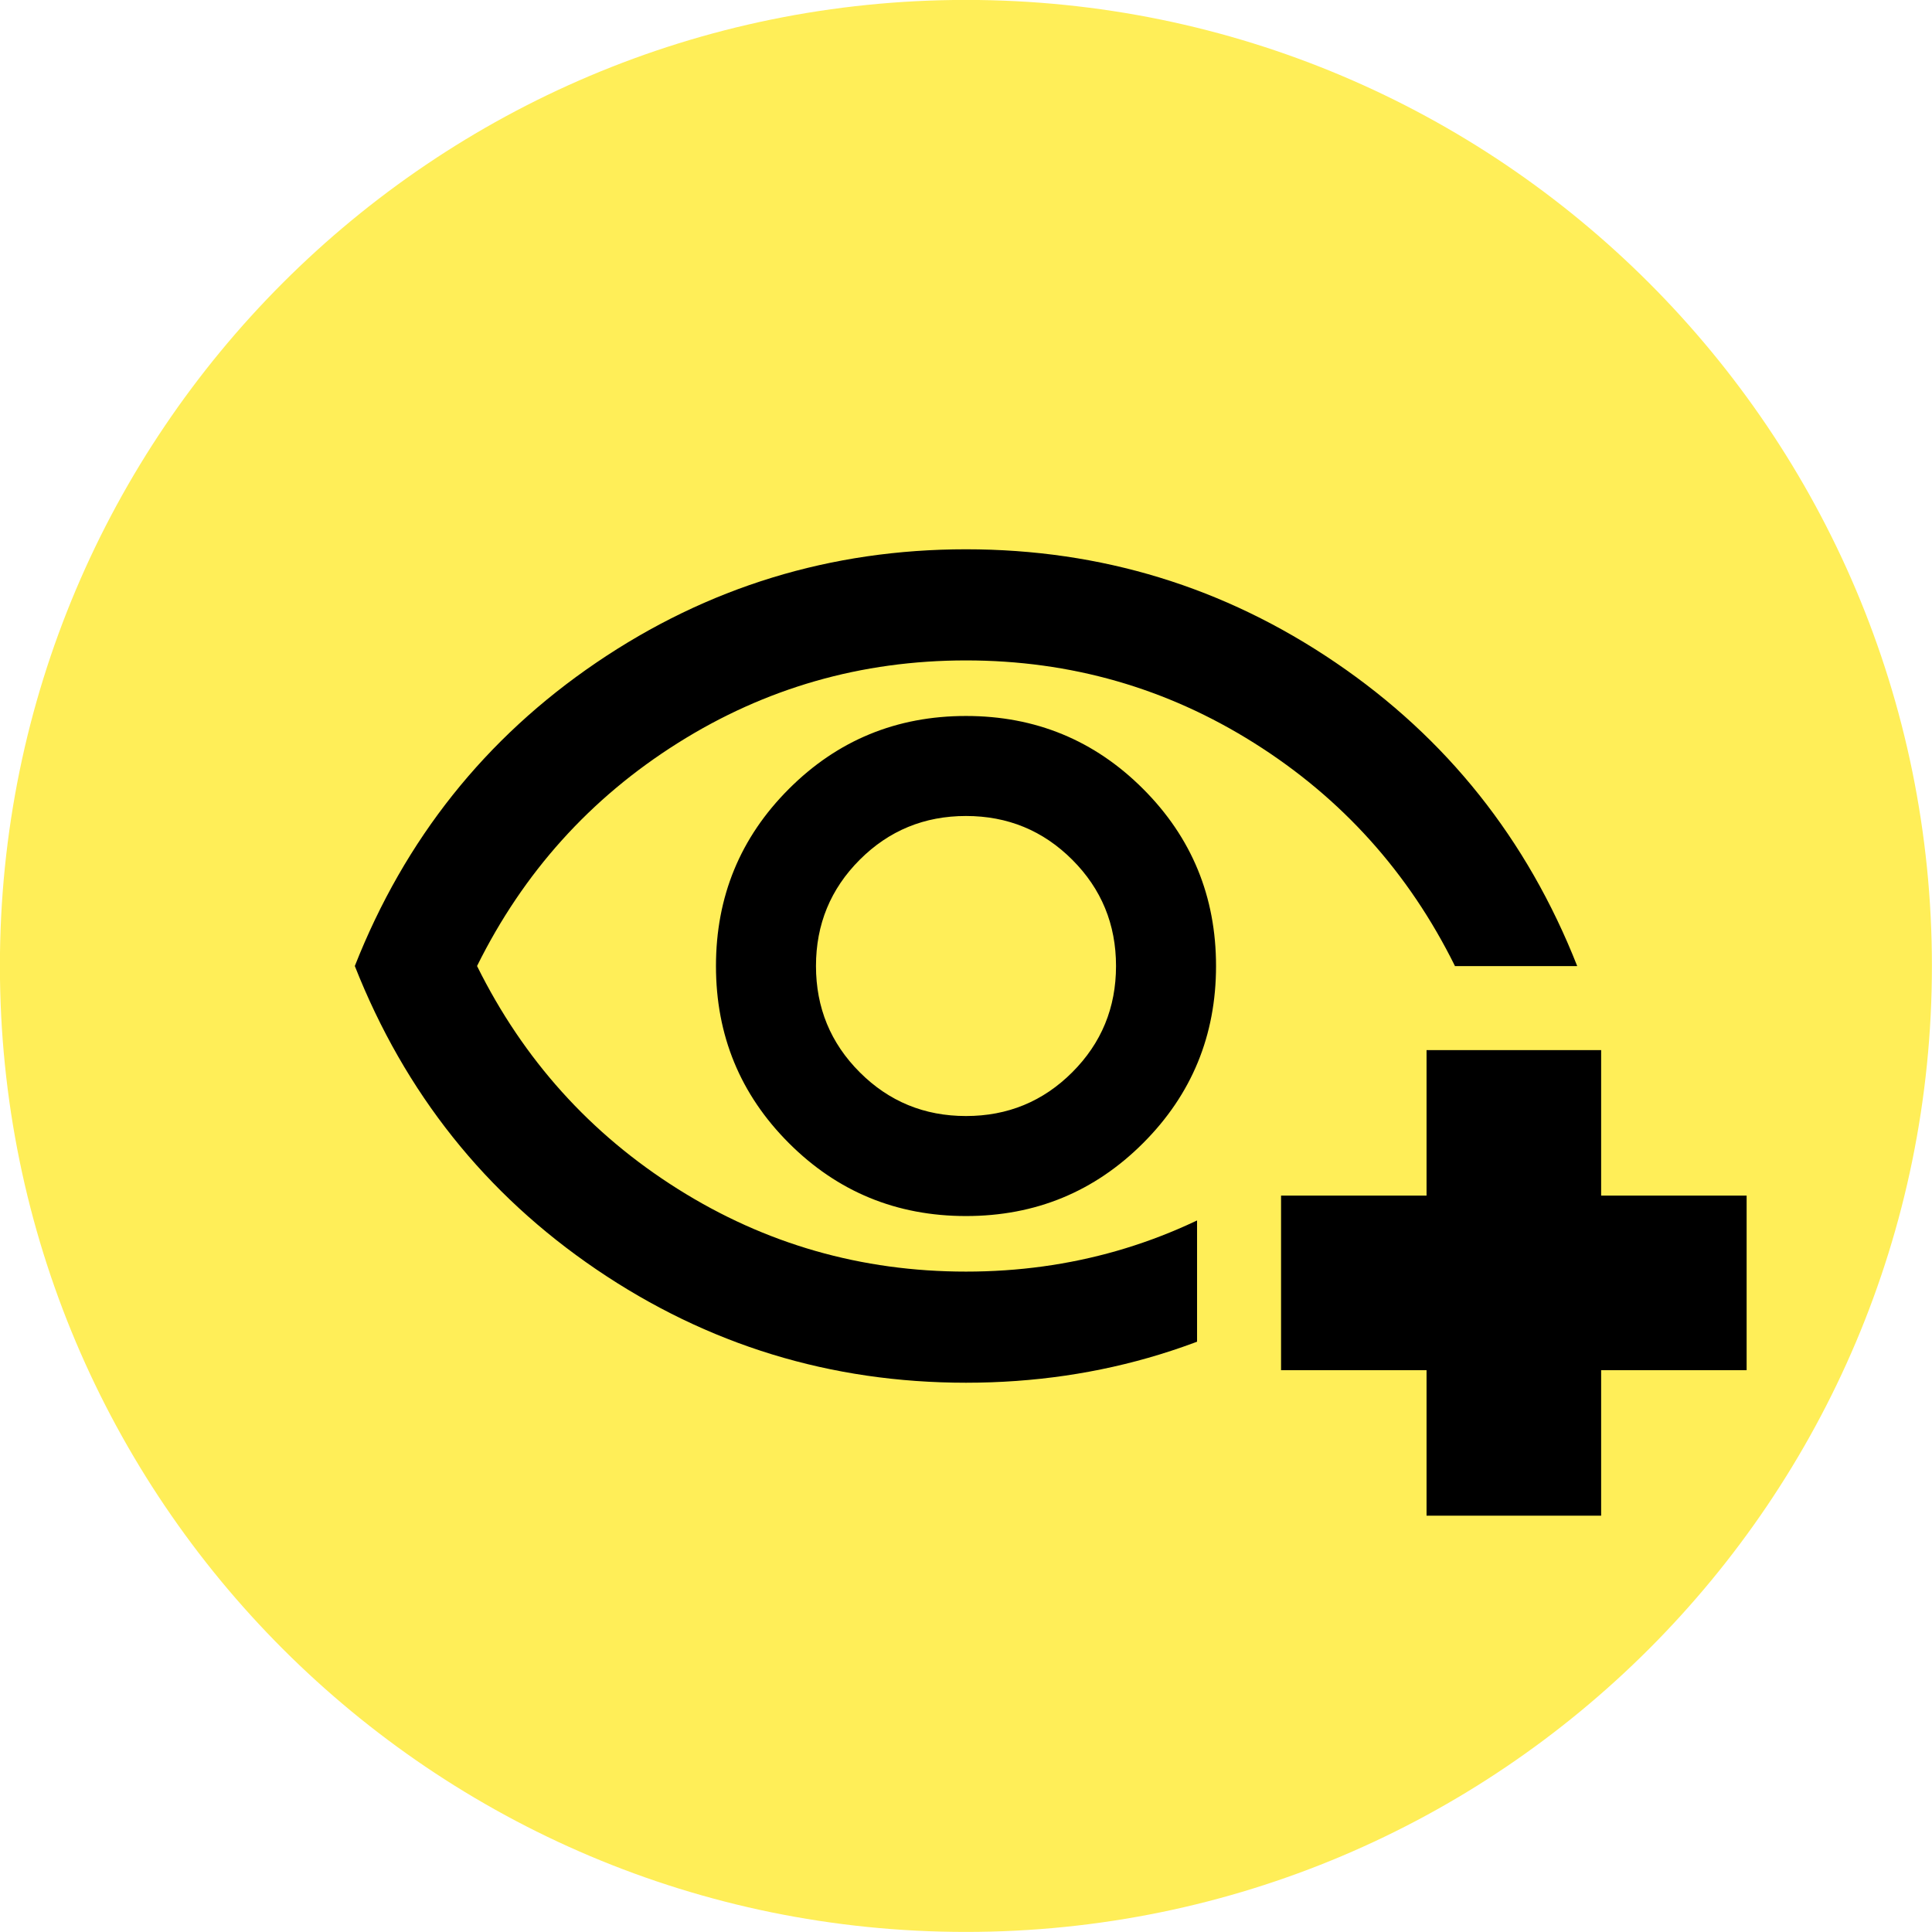
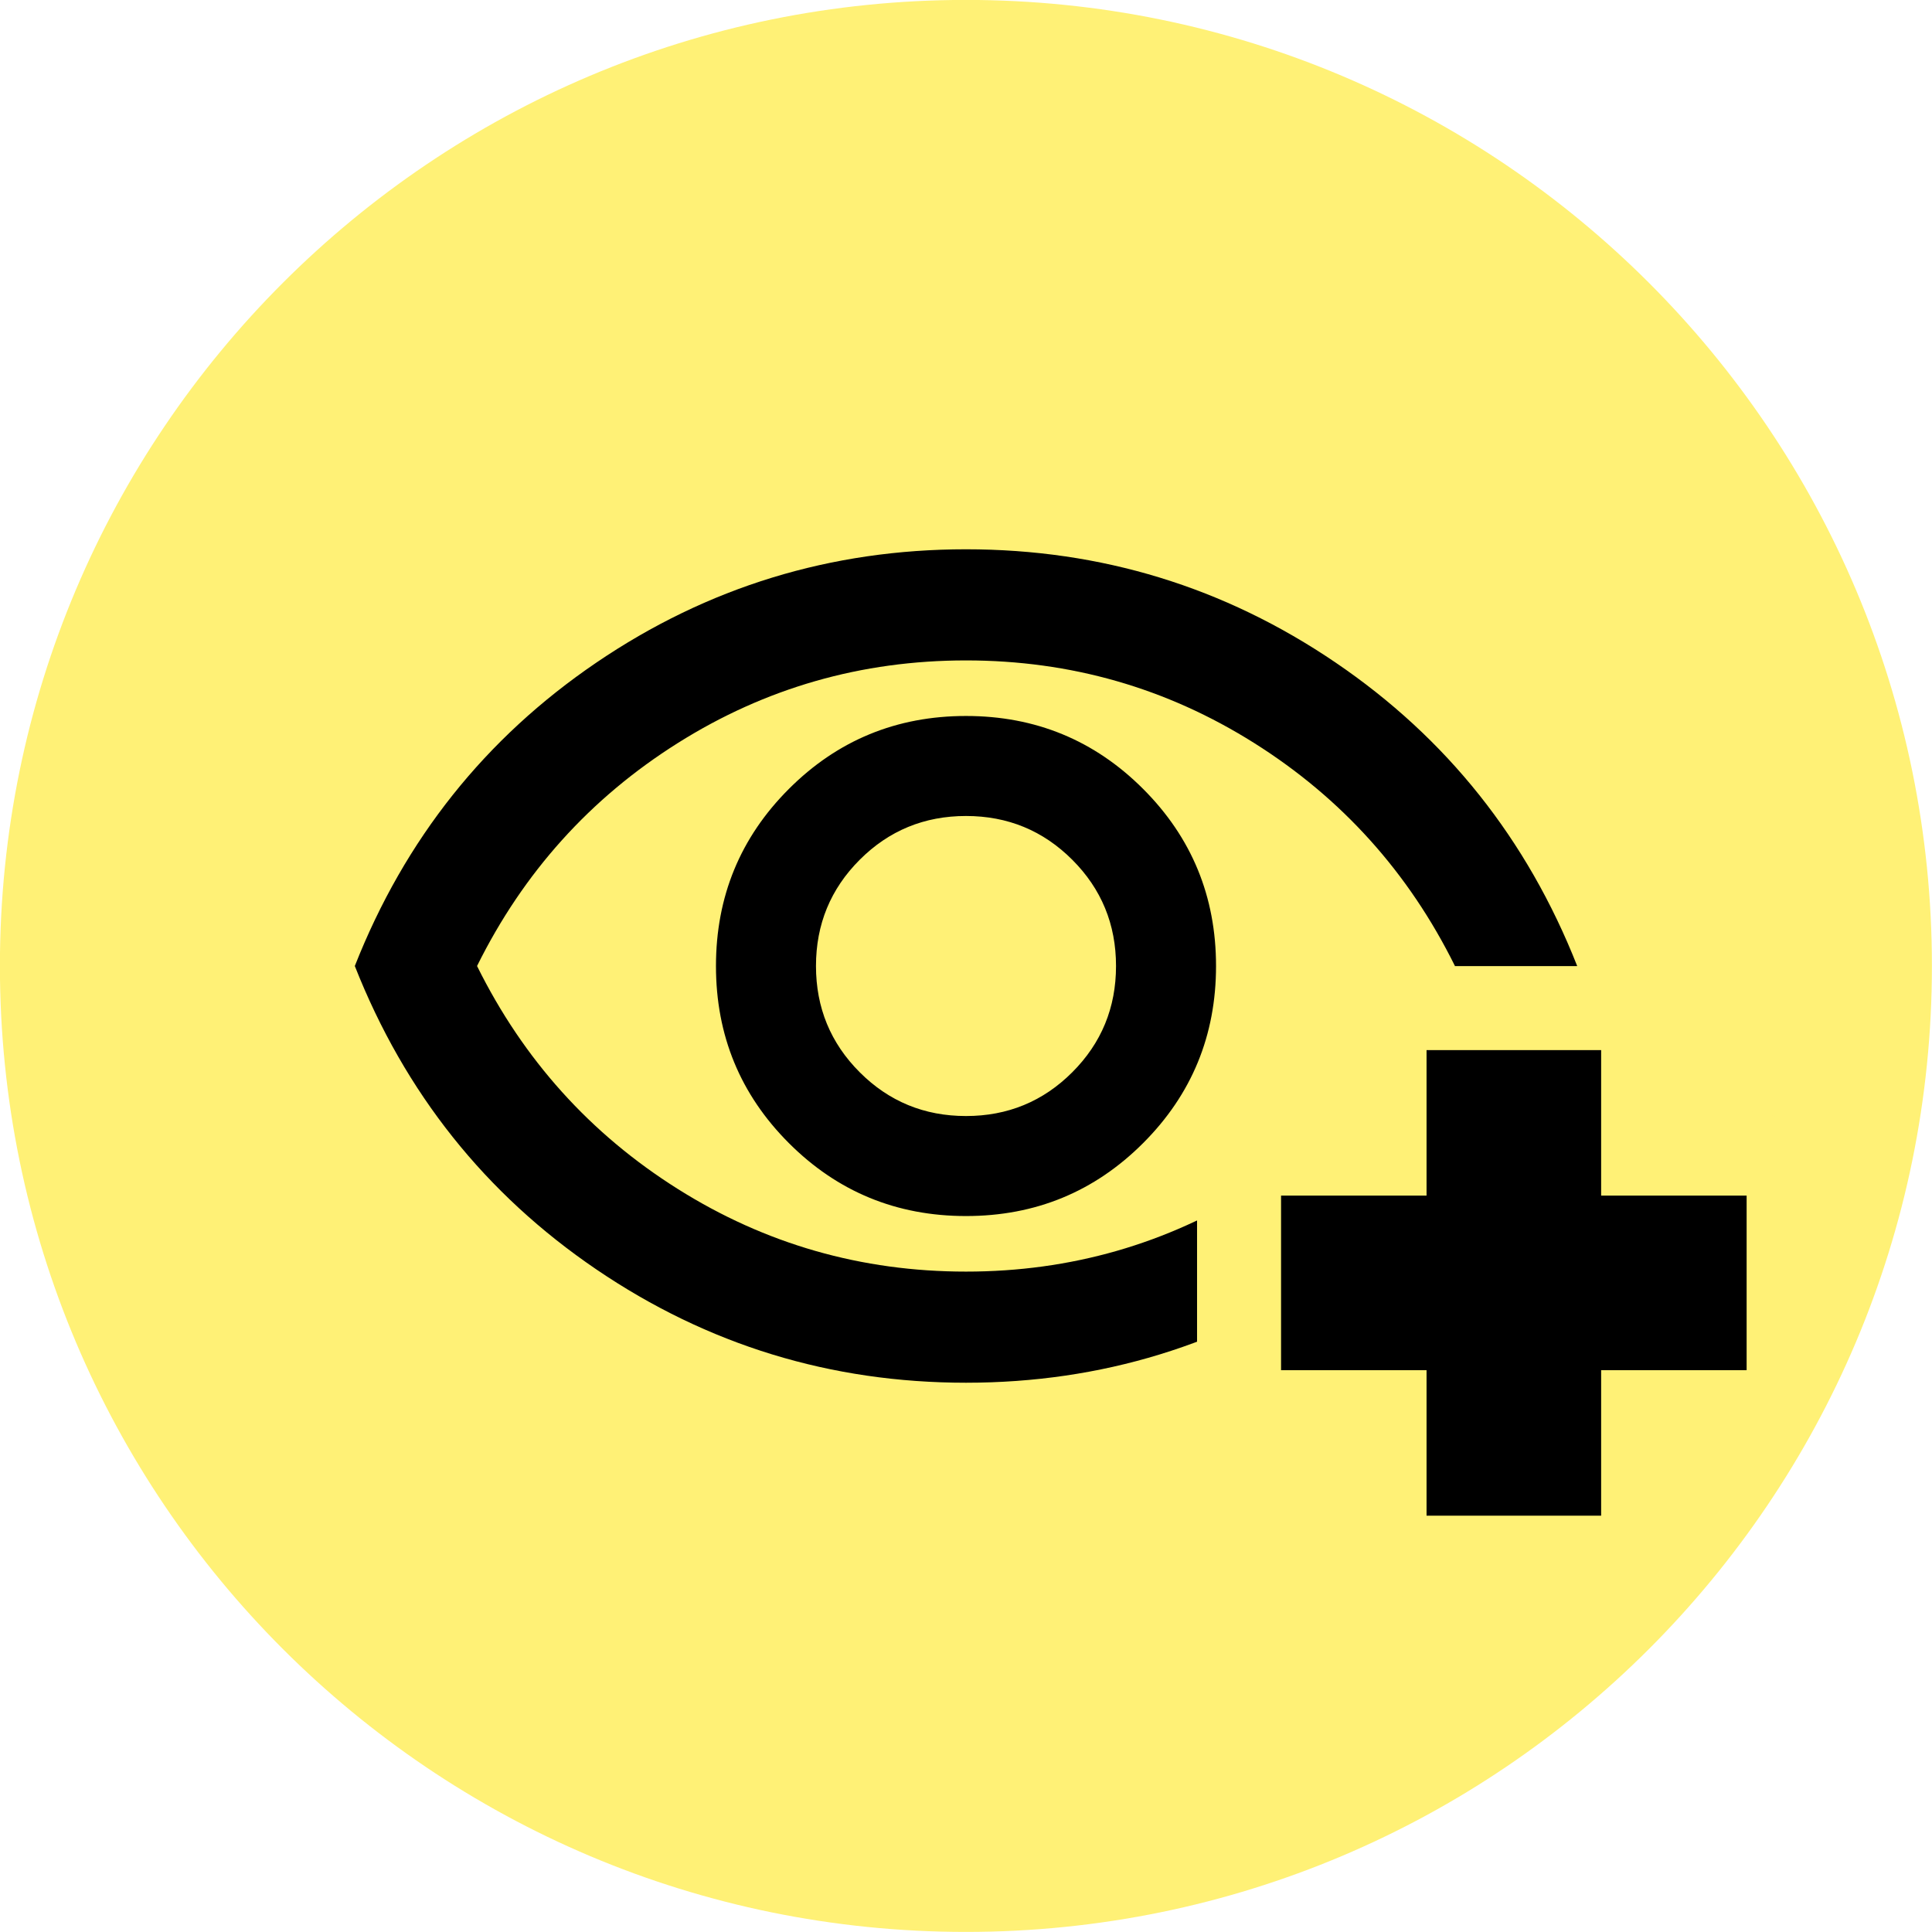
<svg xmlns="http://www.w3.org/2000/svg" width="9.2mm" height="9.2mm" viewBox="0 0 9.2 9.2" version="1.1" id="svg1" xml:space="preserve">
  <defs id="defs1" />
  <g id="layer1" transform="translate(-98.31042,-97.38437)">
-     <circle style="fill:#ffee58;fill-opacity:1;stroke:none;stroke-width:0;stroke-linecap:butt;stroke-dasharray:none;stroke-opacity:1;paint-order:stroke fill markers" id="path2" cx="102.91" cy="101.984" r="4.6" />
+     <circle style="fill:#fff176;fill-opacity:1;stroke:none;stroke-width:0;stroke-linecap:butt;stroke-dasharray:none;stroke-opacity:1;paint-order:stroke fill markers" id="path2" cx="102.91" cy="101.984" r="4.6" />
    <g style="fill:#000000;fill-opacity:1" id="g1" transform="matrix(0.00661458,0,0,0.00661458,99.73542,105.2917)">
      <path d="m 480,-320 q 75,0 127.5,-52.5 Q 660,-425 660,-500 660,-575 607.5,-627.5 555,-680 480,-680 405,-680 352.5,-627.5 300,-575 300,-500 q 0,75 52.5,127.5 Q 405,-320 480,-320 Z m 0,-72 q -45,0 -76.5,-31.5 Q 372,-455 372,-500 q 0,-45 31.5,-76.5 31.5,-31.5 76.5,-31.5 45,0 76.5,31.5 31.5,31.5 31.5,76.5 0,45 -31.5,76.5 Q 525,-392 480,-392 Z m 0,192 Q 334,-200 214,-281.5 94,-363 40,-500 94,-637 214,-718.5 334,-800 480,-800 q 146,0 266,81.5 120,81.5 174,218.5 -54,137 -174,218.5 -120,81.5 -266,81.5 z m 0,-300 z m 0,220 q 113,0 207.5,-59.5 Q 782,-399 832,-500 782,-601 687.5,-660.5 593,-720 480,-720 367,-720 272.5,-660.5 178,-601 128,-500 178,-399 272.5,-339.5 367,-280 480,-280 Z" id="path1" style="fill:#000000;fill-opacity:1" />
    </g>
-     <g style="fill:#000000;fill-opacity:1;stroke:#ffee58;stroke-width:115.471;stroke-linecap:butt;stroke-linejoin:round;stroke-miterlimit:4;stroke-dasharray:none;stroke-opacity:1;paint-order:stroke fill markers" id="g2" transform="matrix(0.00692813,0,0,0.00692813,99.81661,104.8445)">
-       <path d="m 763.105,-35.018 h 120 v -100 h 100 v -120 h -100 v -100 h -120 v 100 h -100 v 120 h 100 z" id="path1-9" style="fill:#000000;fill-opacity:1;stroke:#ffee58;stroke-width:115.471;stroke-linecap:butt;stroke-linejoin:round;stroke-miterlimit:4;stroke-dasharray:none;stroke-opacity:1;paint-order:stroke fill markers" />
+     <g style="fill:#000000;fill-opacity:1;stroke:#fff176;stroke-width:115.471;stroke-linecap:butt;stroke-linejoin:round;stroke-miterlimit:4;stroke-dasharray:none;stroke-opacity:1;paint-order:stroke fill markers" id="g2" transform="matrix(0.00692813,0,0,0.00692813,99.81661,104.8445)">
+       <path d="m 763.105,-35.018 h 120 v -100 h 100 v -120 h -100 v -100 h -120 v 100 h -100 v 120 h 100 z" id="path1-9" style="fill:#000000;fill-opacity:1;stroke:#fff176;stroke-width:115.471;stroke-linecap:butt;stroke-linejoin:round;stroke-miterlimit:4;stroke-dasharray:none;stroke-opacity:1;paint-order:stroke fill markers" />
    </g>
  </g>
</svg>
